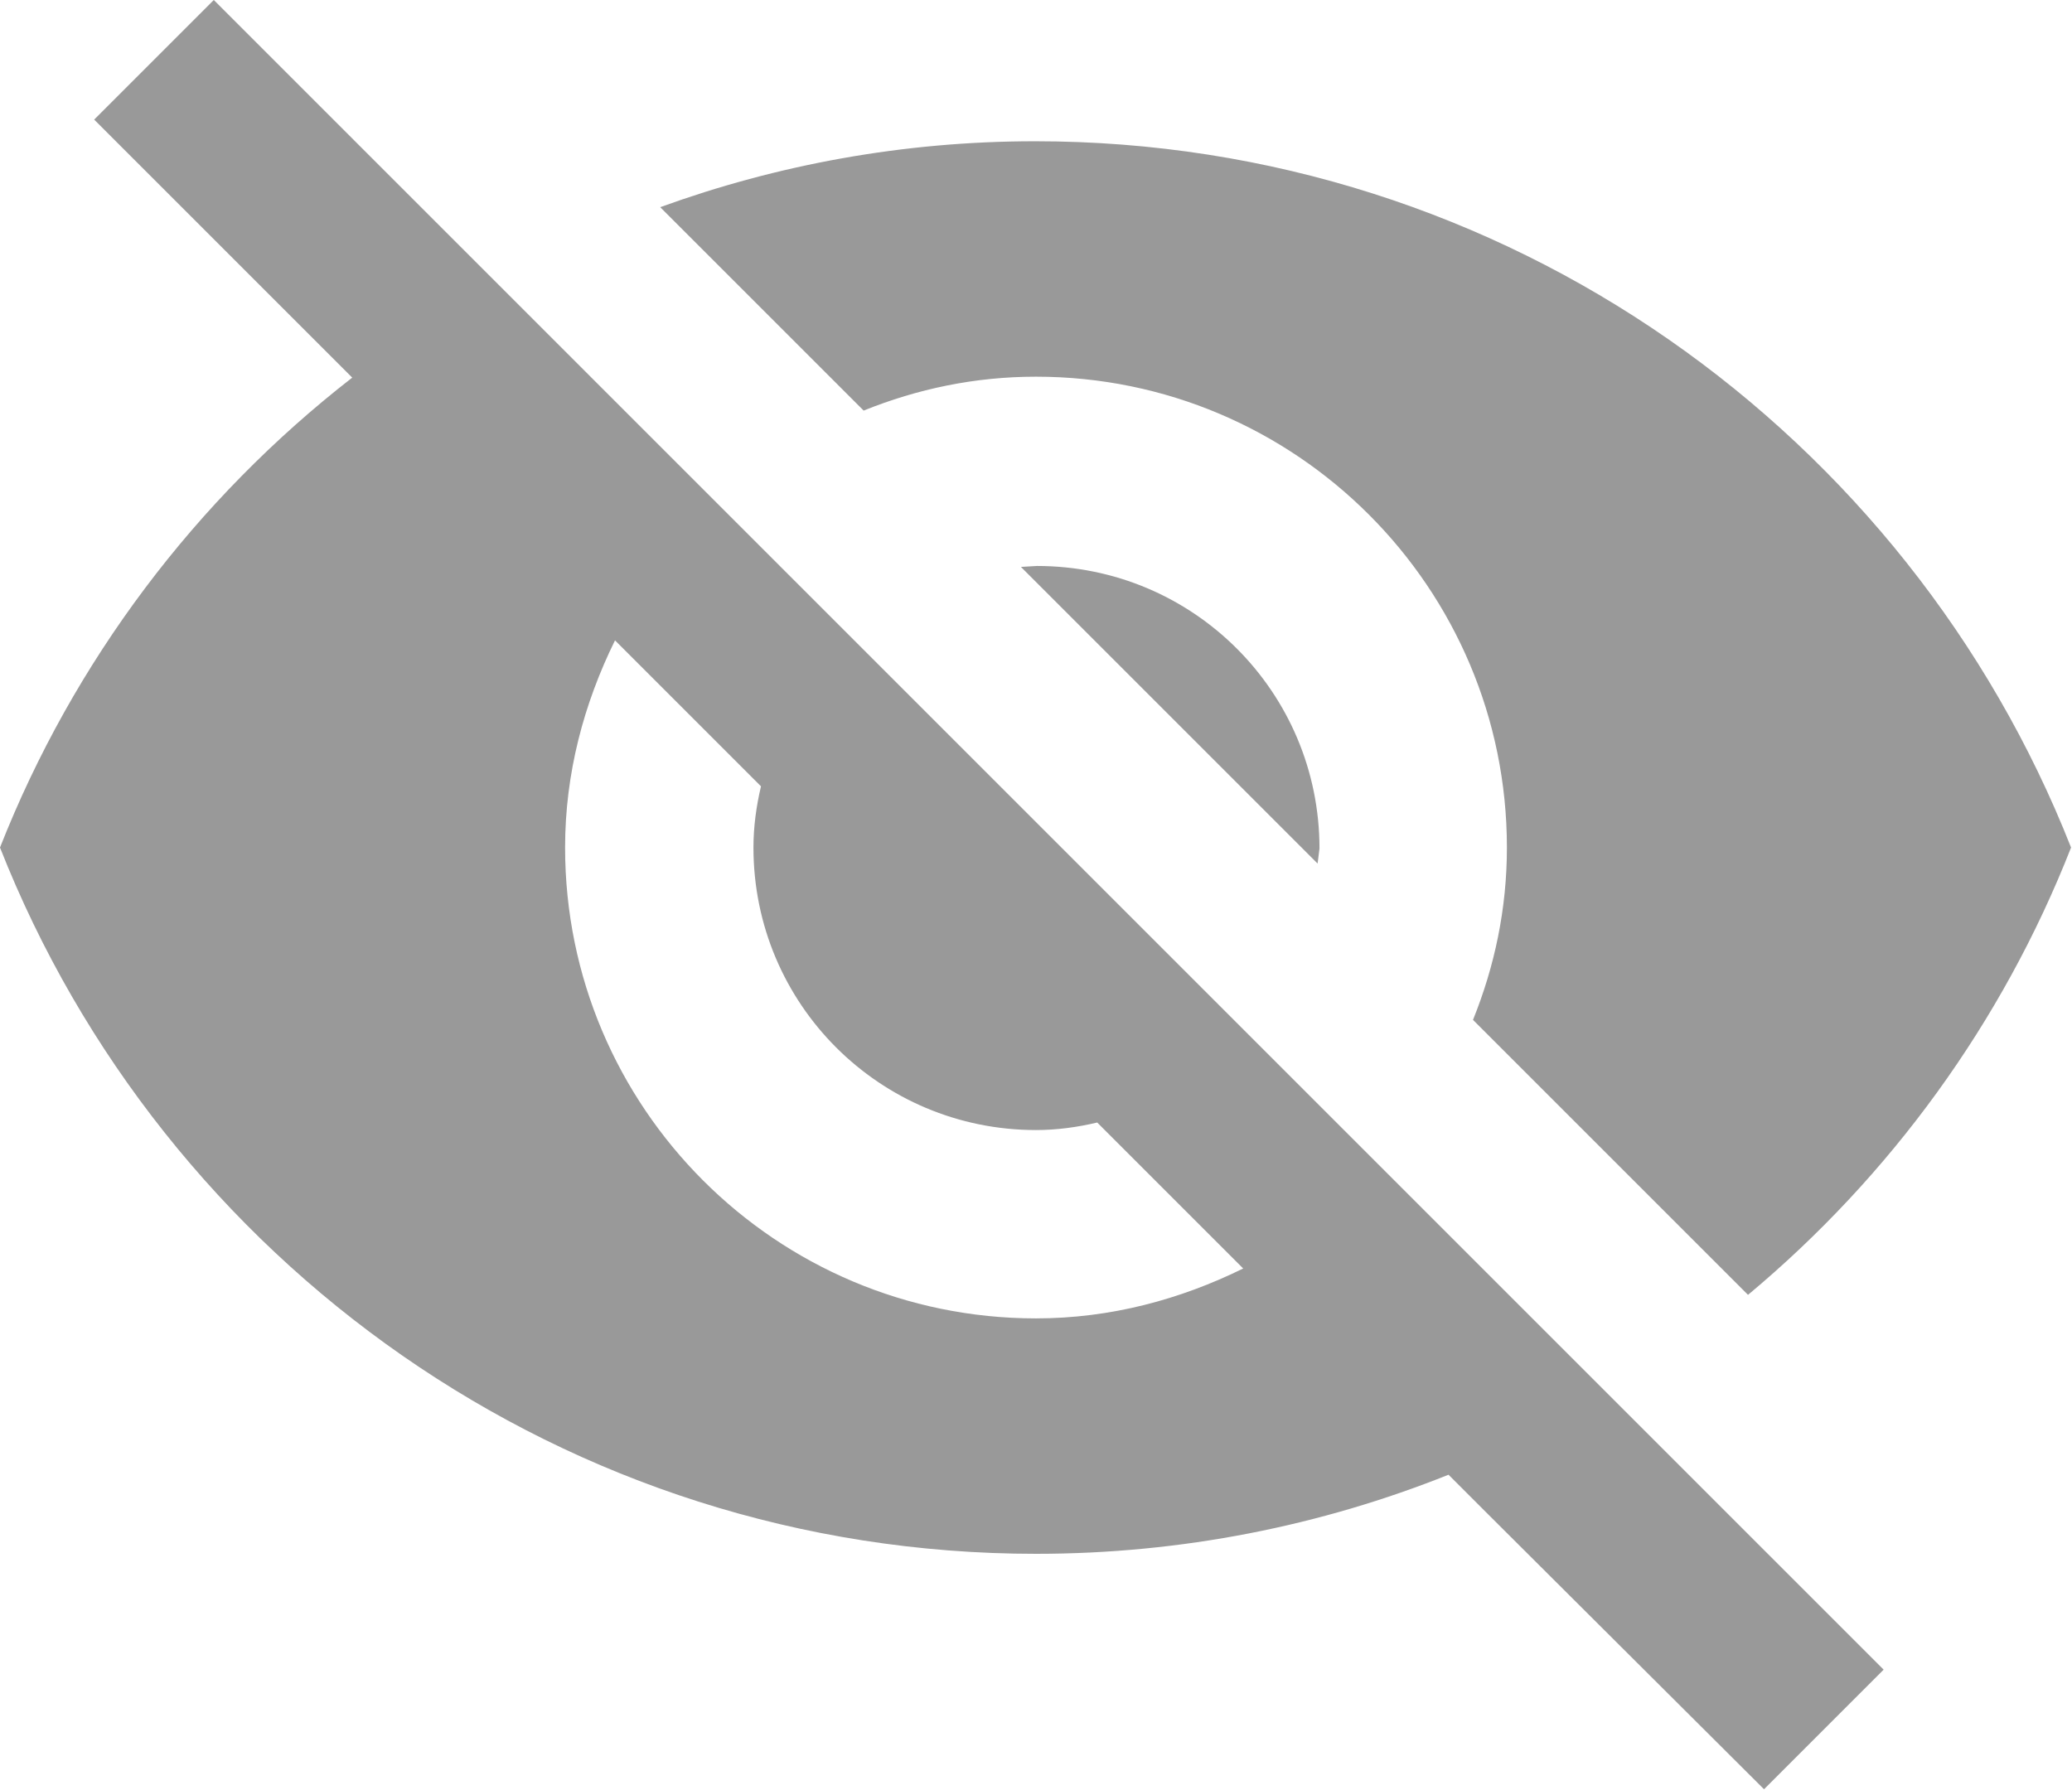
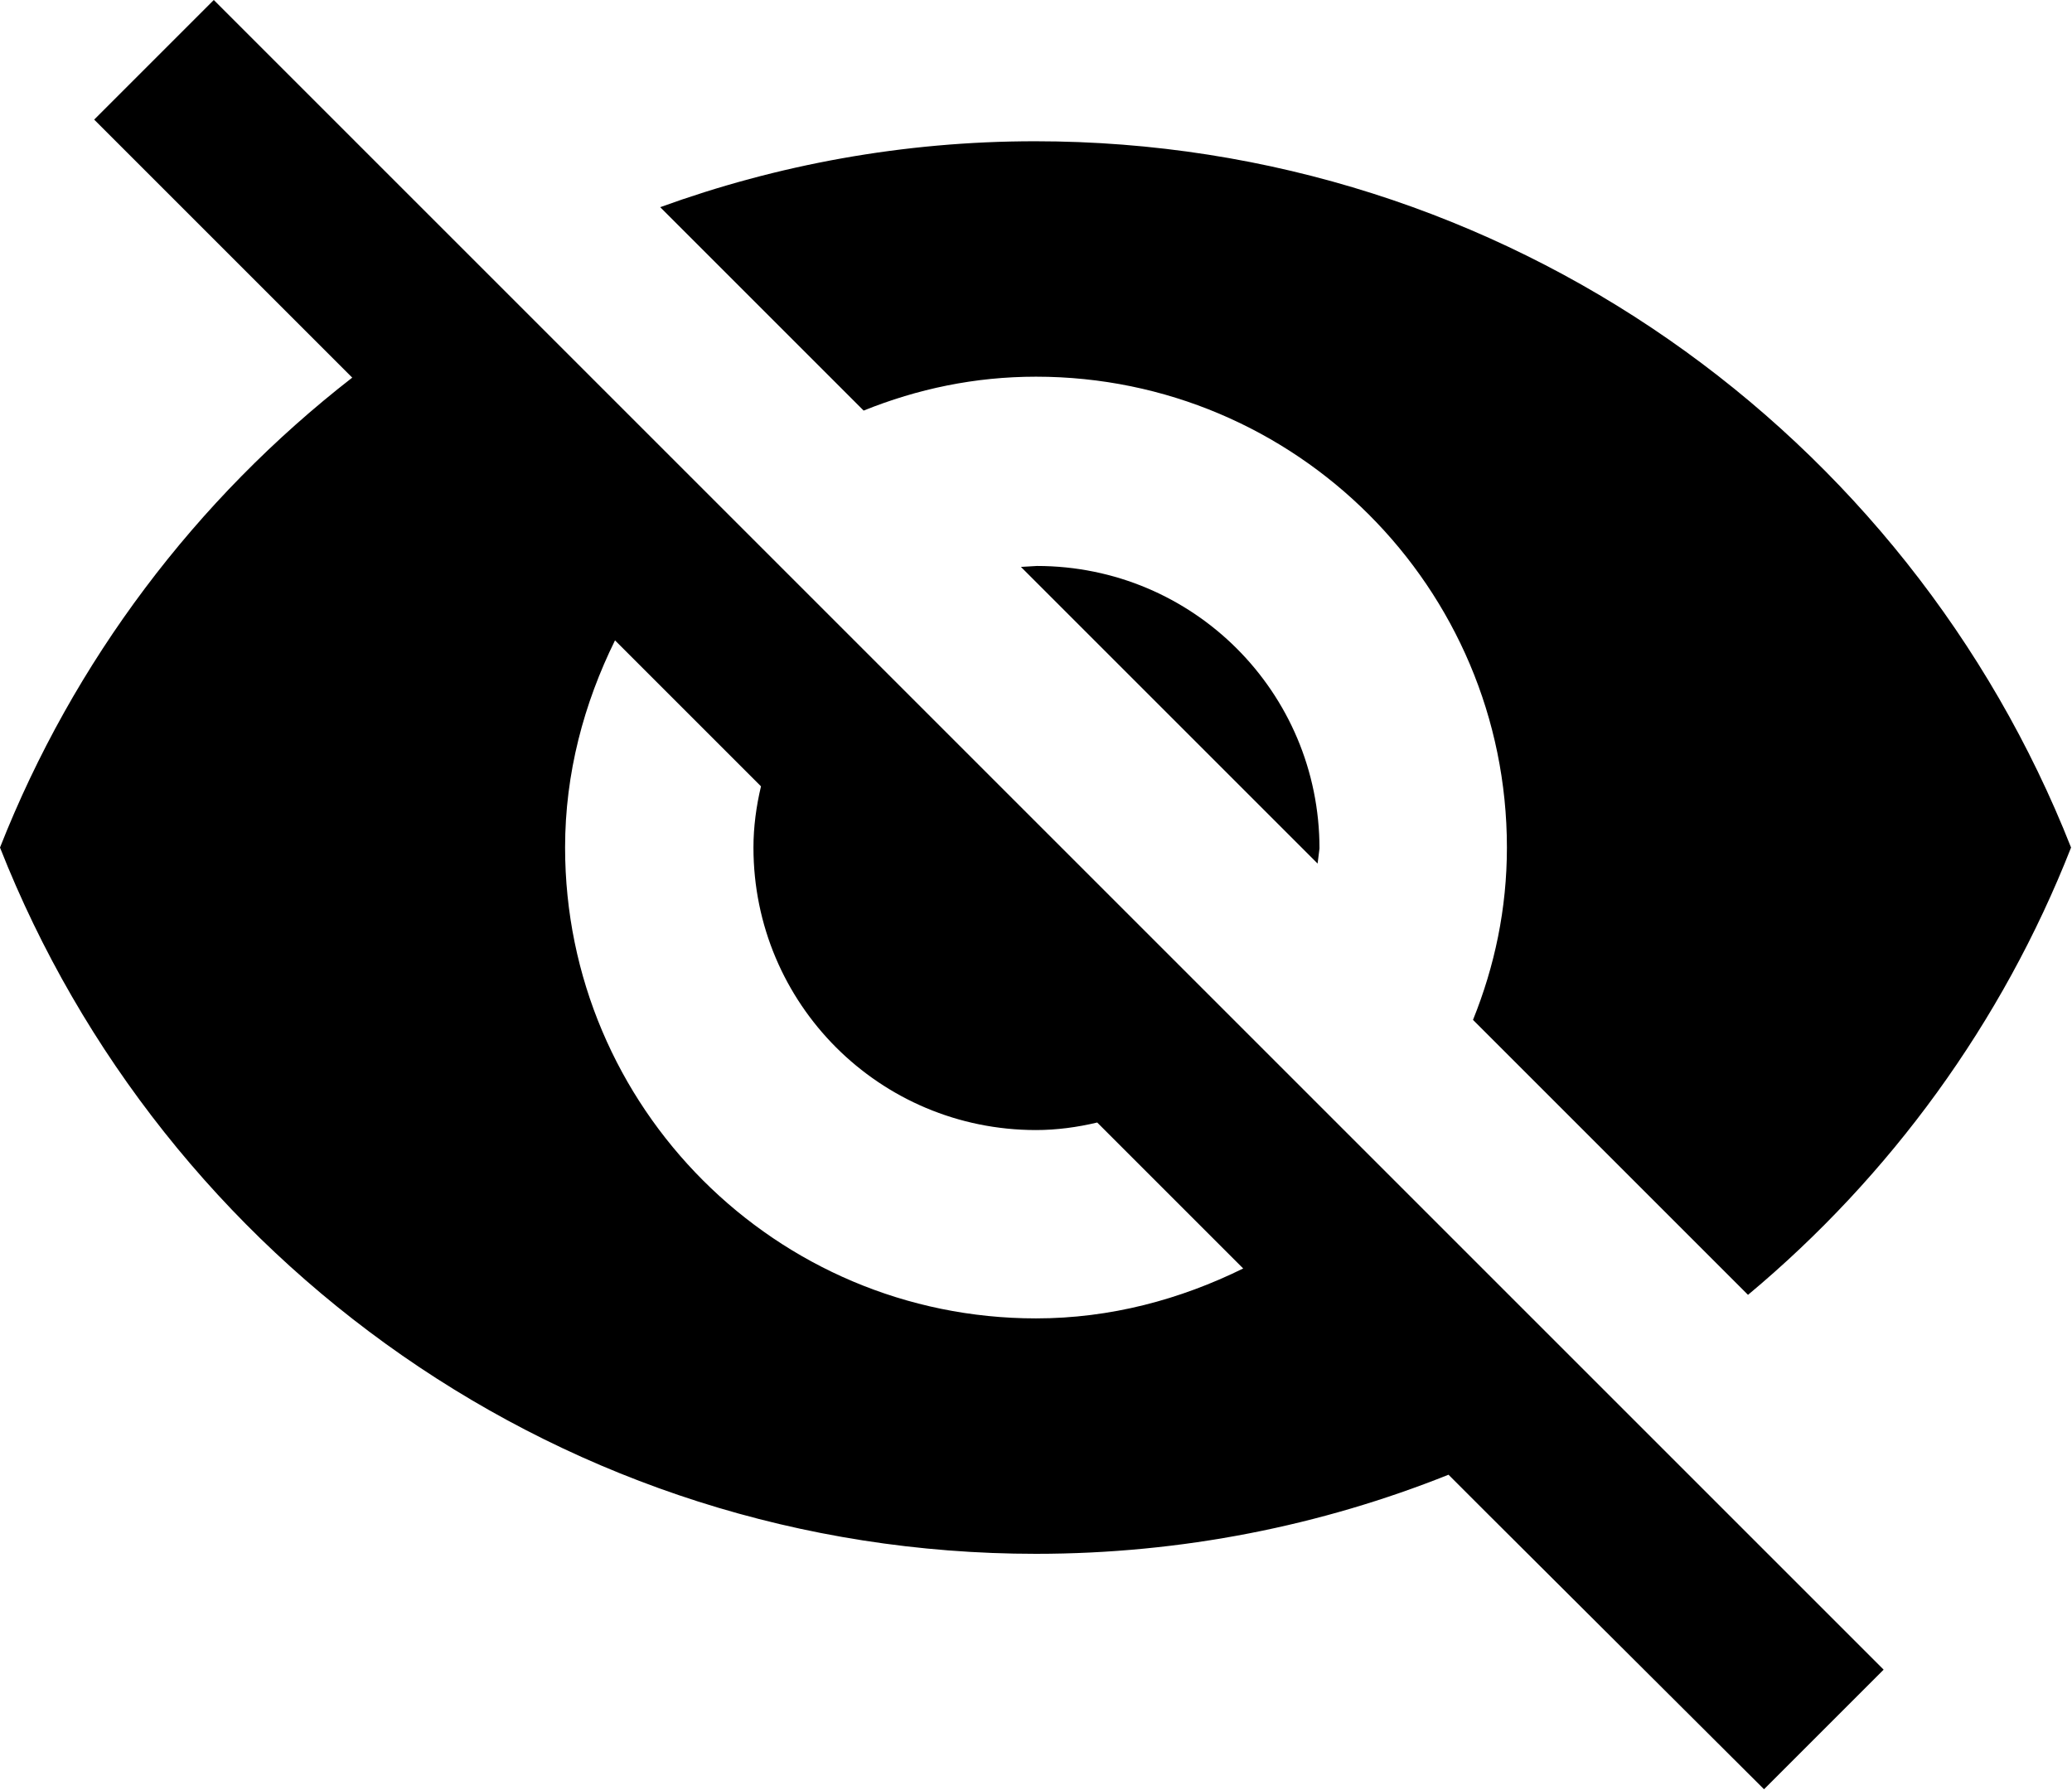
<svg xmlns="http://www.w3.org/2000/svg" width="22" height="19" viewBox="0 0 22 19" fill="none">
-   <path d="M11 4C13.76 4 16 6.24 16 9C16 9.65 15.87 10.26 15.64 10.83L18.56 13.75C20.07 12.49 21.26 10.86 21.99 9C20.26 4.61 15.99 1.5 10.99 1.5C9.59 1.5 8.25 1.75 7.01 2.2L9.17 4.36C9.74 4.13 10.35 4 11 4ZM1 1.27L3.28 3.55L3.74 4.01C2.08 5.3 0.78 7.02 0 9C1.73 13.39 6 16.5 11 16.5C12.55 16.5 14.03 16.2 15.38 15.66L15.8 16.08L18.73 19L20 17.73L2.27 0L1 1.27ZM6.53 6.8L8.08 8.35C8.03 8.56 8 8.78 8 9C8 10.66 9.34 12 11 12C11.22 12 11.44 11.97 11.65 11.92L13.2 13.47C12.53 13.8 11.79 14 11 14C8.24 14 6 11.76 6 9C6 8.21 6.2 7.47 6.53 6.8ZM10.84 6.02L13.99 9.17L14.01 9.01C14.01 7.35 12.67 6.01 11.01 6.01L10.84 6.02Z" fill="currentColor" fill-opacity="0.4" />
+   <path d="M11 4C13.76 4 16 6.24 16 9C16 9.65 15.87 10.26 15.64 10.83L18.56 13.75C20.07 12.49 21.26 10.86 21.99 9C20.26 4.61 15.99 1.5 10.99 1.5C9.59 1.5 8.25 1.75 7.01 2.2L9.17 4.36C9.74 4.13 10.35 4 11 4ZM1 1.27L3.28 3.55L3.74 4.01C2.08 5.3 0.78 7.02 0 9C1.73 13.39 6 16.5 11 16.5C12.55 16.5 14.03 16.2 15.38 15.66L15.8 16.08L18.73 19L20 17.73L2.27 0L1 1.27ZM6.53 6.8L8.08 8.35C8.03 8.56 8 8.78 8 9C8 10.66 9.34 12 11 12C11.22 12 11.44 11.97 11.65 11.92L13.2 13.47C12.53 13.8 11.79 14 11 14C8.24 14 6 11.76 6 9C6 8.21 6.2 7.47 6.53 6.8ZM10.84 6.02L13.99 9.17L14.01 9.01C14.01 7.35 12.67 6.01 11.01 6.01L10.84 6.02Z" fill="currentColor" />
</svg>
